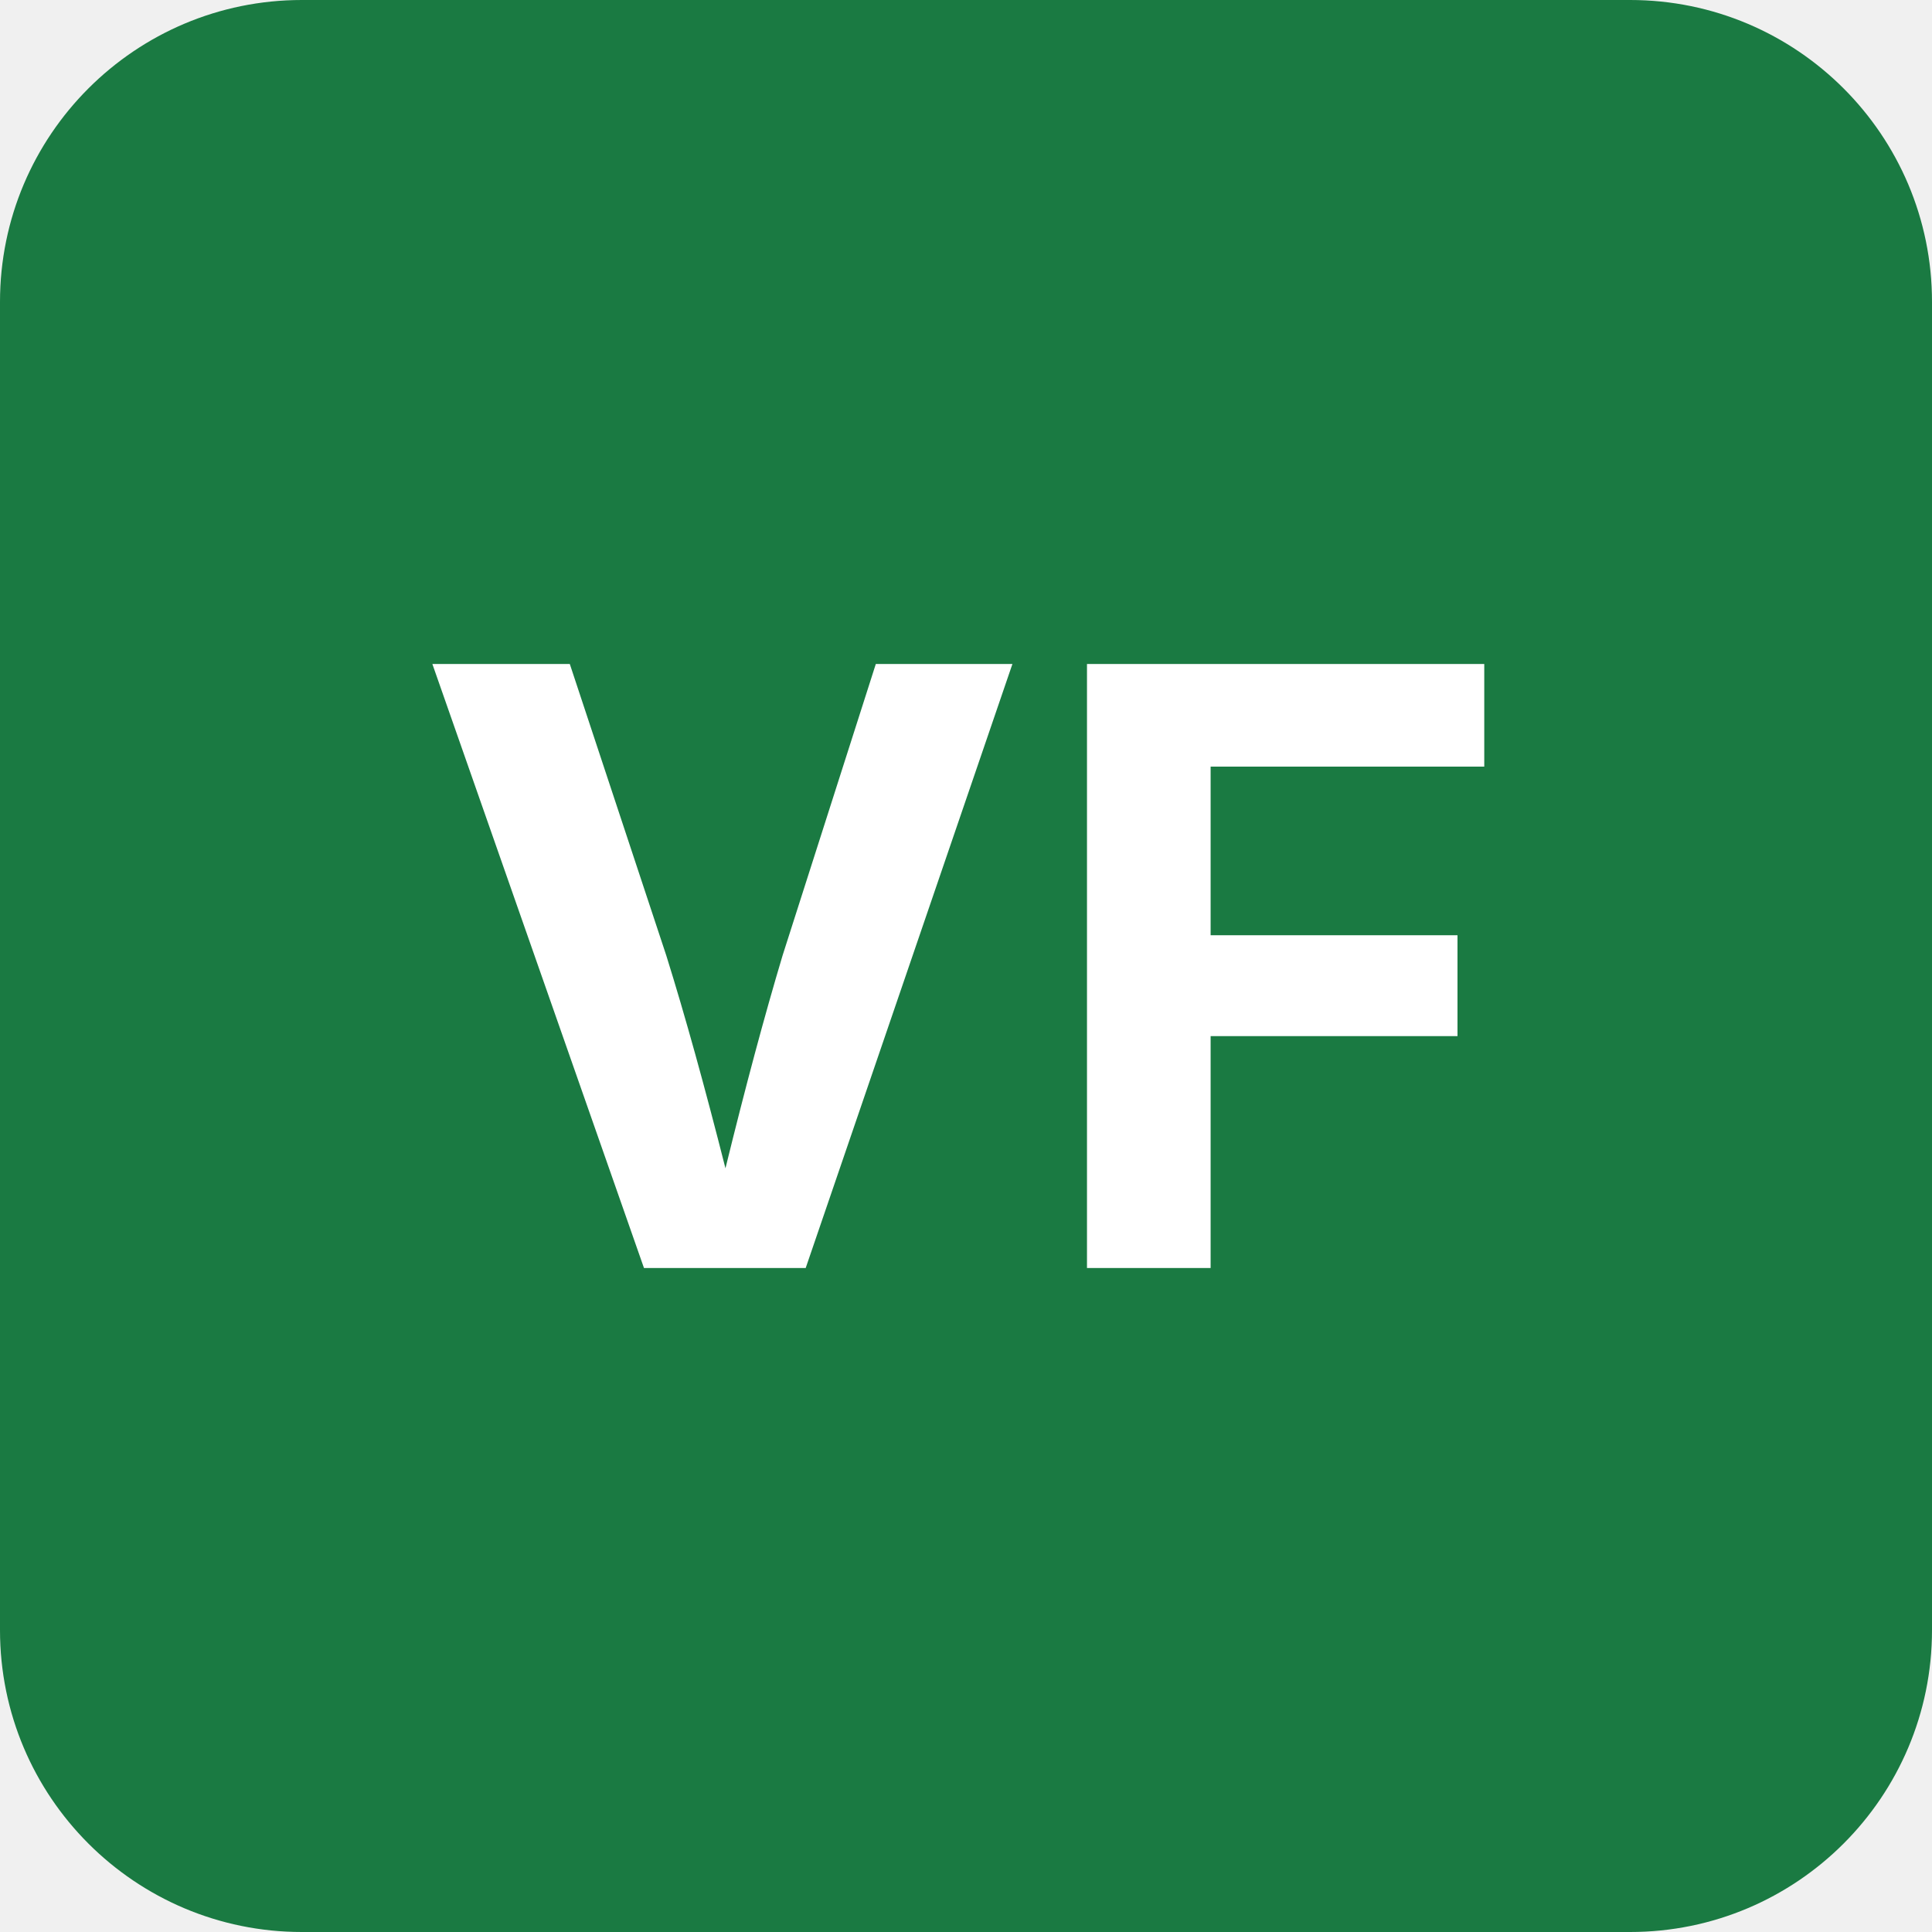
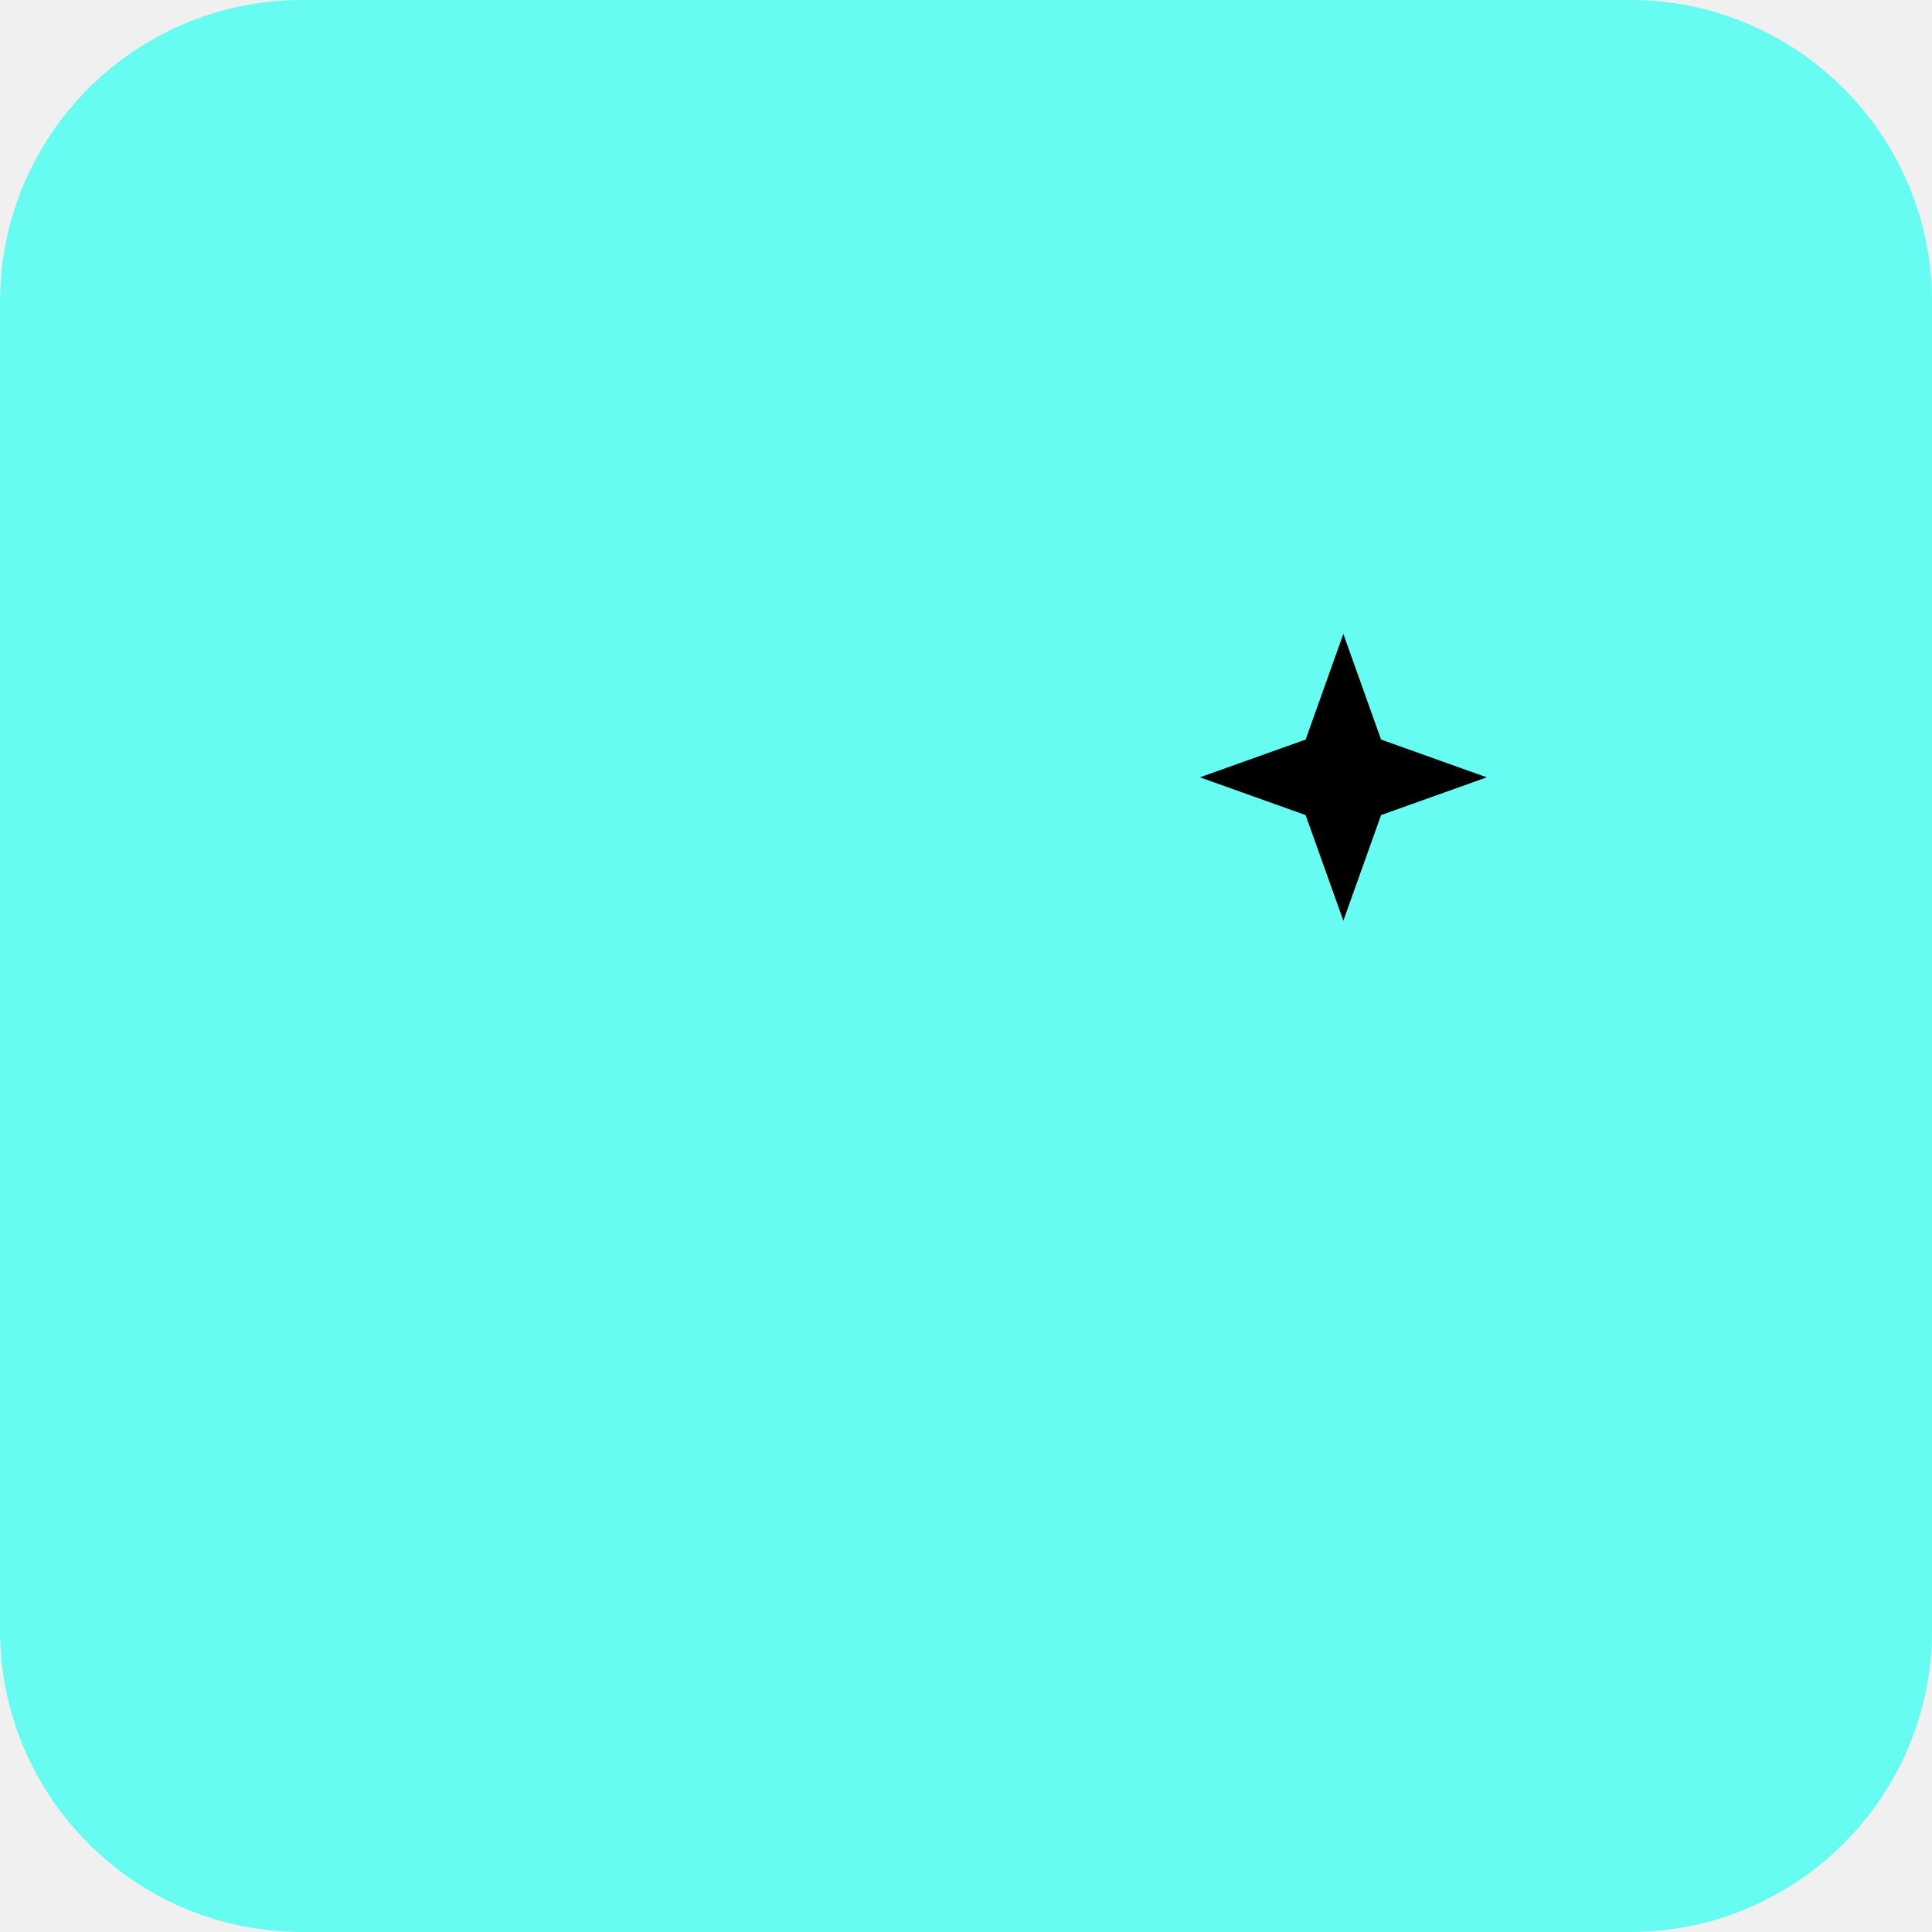
<svg xmlns="http://www.w3.org/2000/svg" viewBox="0 0 512 512" width="512" height="512">
-   <rect x="0" y="0" width="512" height="512" rx="80" ry="80" fill="#1a7a42" />
-   <text x="256" y="256" text-anchor="middle" dominant-baseline="central" font-family="system-ui, -apple-system, 'Segoe UI', sans-serif" font-size="220" font-weight="bold" fill="#ffffff">VF</text>
+   <rect x="0" y="0" width="512" height="512" rx="80" ry="80" fill="#66FCF1" />
+   <path d="M 300 128 A 128 128 0 1 0 300 384 A 100 100 0 1 1 300 128 Z" fill="#000000" />
+   <path d="M 356 168 L 366 196 L 394 206 L 366 216 L 356 244 L 346 216 L 318 206 L 346 196 Z" fill="#000000" />
</svg>
